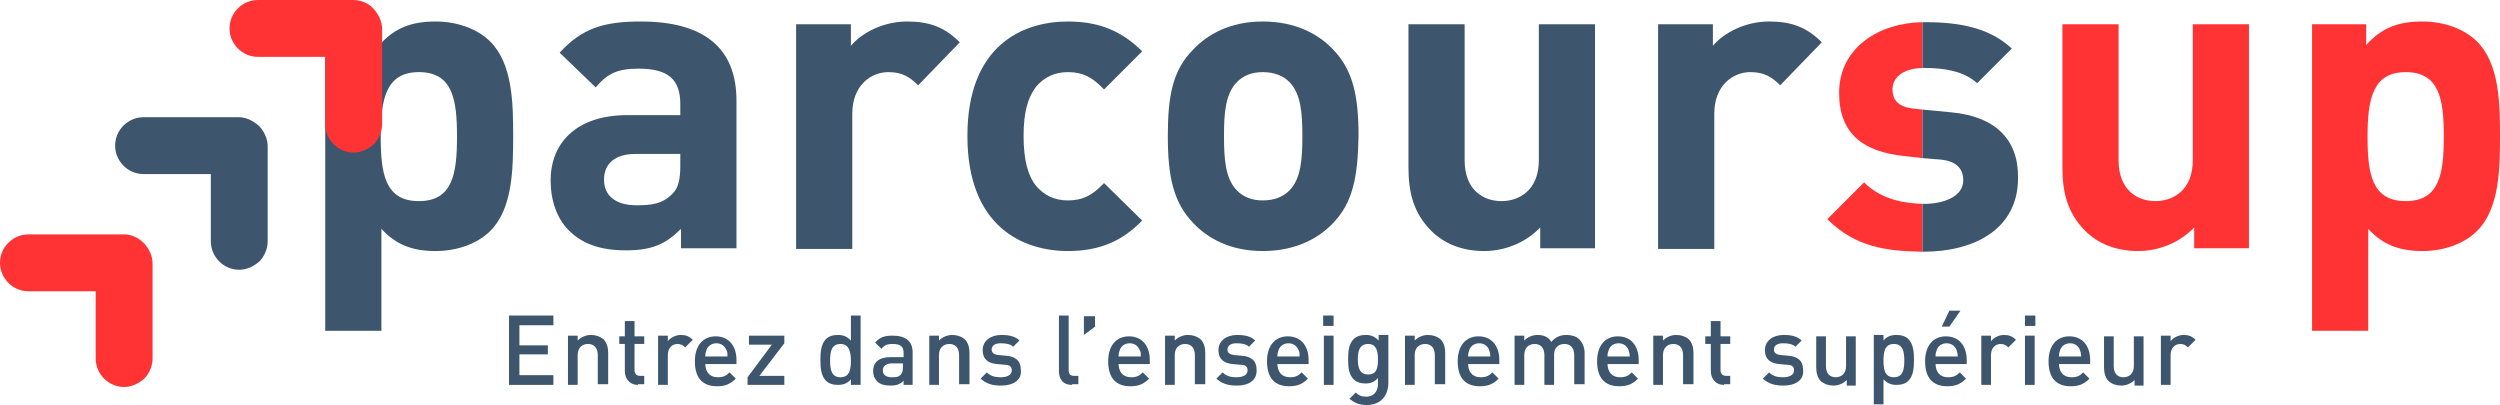
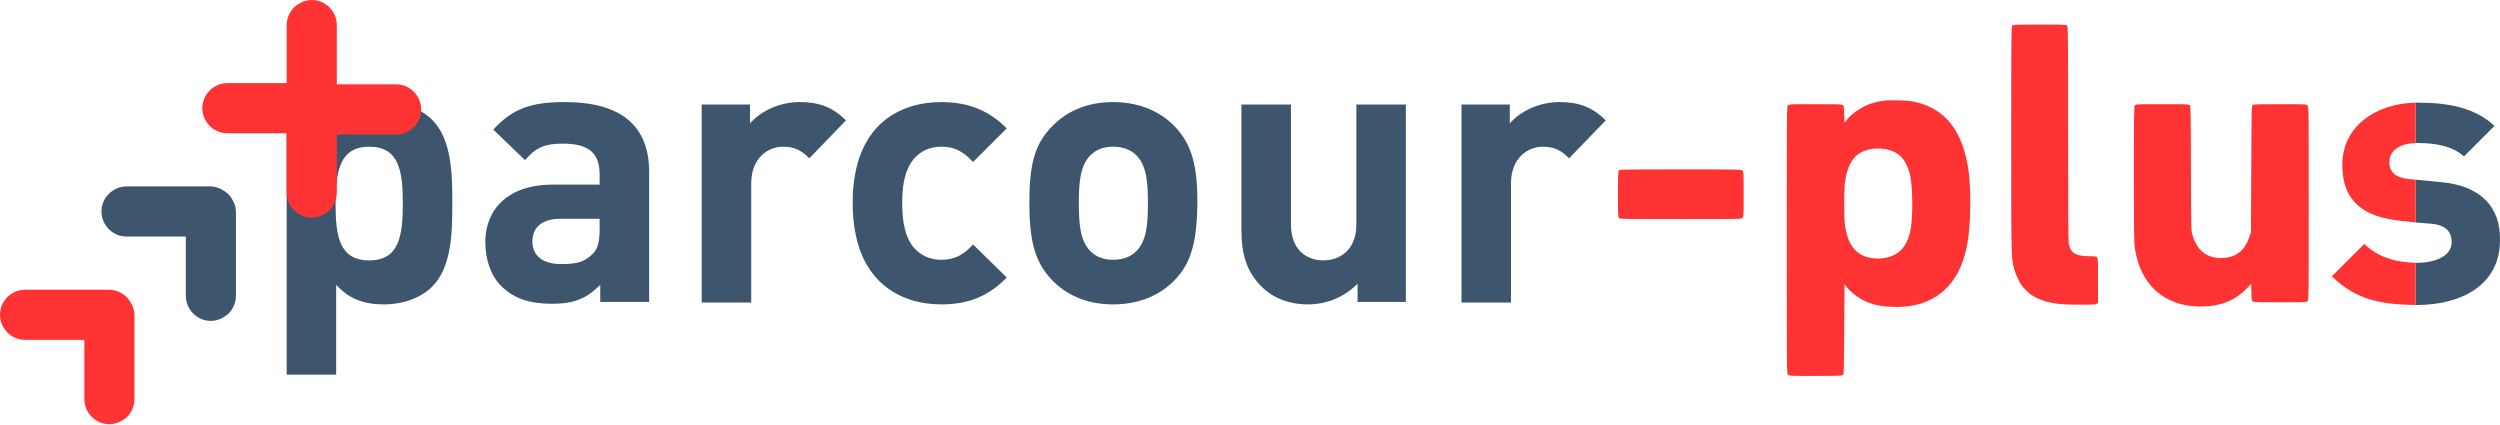
- <svg xmlns="http://www.w3.org/2000/svg" version="1.1" id="Calque_1" x="0px" y="0px" viewBox="0 0 360.5 58.4" xml:space="preserve" width="360.5" height="58.4">
+ <svg xmlns="http://www.w3.org/2000/svg" version="1.1" id="Calque_1" x="0px" y="0px" viewBox="0 0 409.002 69.4" xml:space="preserve" width="409.002" height="69.4">
  <defs id="defs115" />
  <style type="text/css" id="style2">
	.st0{fill:#3D566E;}
	.st1{fill:#FF3333;}
</style>
-   <path class="st0" d="M 70.7,33.3 C 68.9,35.1 66,36.2 62.8,36.2 59.5,36.2 57.1,35.3 55,33 V 47.7 H 46.9 V 3.5 h 7.8 v 3 c 2.2,-2.5 4.7,-3.4 8.1,-3.4 3.2,0 6.1,1.1 7.9,2.9 C 73.9,9.2 74,14.8 74,19.6 74,24.5 73.9,30.1 70.7,33.3 Z M 60.4,10.4 c -4.8,0 -5.5,4 -5.5,9.3 0,5.3 0.6,9.3 5.5,9.3 4.9,0 5.5,-4 5.5,-9.3 0,-5.3 -0.6,-9.3 -5.5,-9.3 z" id="path4" />
-   <path class="st0" d="M 98.2,35.8 V 33 C 96,35.2 94,36.1 90.3,36.1 86.6,36.1 84,35.2 82,33.2 80.3,31.5 79.4,28.9 79.4,26 c 0,-5.2 3.5,-9.4 11.1,-9.4 h 7.6 V 15 c 0,-3.5 -1.7,-5.1 -6,-5.1 -3.1,0 -4.5,0.7 -6.2,2.7 L 80.7,7.6 c 3.2,-3.5 6.3,-4.5 11.7,-4.5 9.1,0 13.8,3.8 13.8,11.4 V 35.8 Z M 98,22.2 h -6.4 c -2.9,0 -4.5,1.4 -4.5,3.7 0,2.2 1.5,3.7 4.7,3.7 2.2,0 3.7,-0.2 5.1,-1.6 0.9,-0.8 1.2,-2.1 1.2,-4.1 v -1.7 z" id="path6" />
-   <path class="st0" d="m 132.4,12.3 c -1.2,-1.2 -2.3,-1.9 -4.3,-1.9 -2.5,0 -5.2,1.9 -5.2,6 v 19.5 h -8.1 V 3.5 h 7.9 v 3.1 c 1.6,-1.9 4.7,-3.5 8.1,-3.5 3.2,0 5.4,0.8 7.6,3 z" id="path8" />
-   <path class="st0" d="m 154,36.2 c -6.5,0 -14.5,-3.5 -14.5,-16.6 0,-13.1 8,-16.5 14.5,-16.5 4.5,0 7.8,1.4 10.7,4.3 L 159.2,12.9 c -1.7,-1.8 -3.1,-2.5 -5.2,-2.5 -1.9,0 -3.4,0.7 -4.6,2.1 -1.2,1.6 -1.8,3.7 -1.8,7.1 0,3.4 0.6,5.7 1.8,7.2 1.2,1.4 2.7,2.1 4.6,2.1 2.1,0 3.5,-0.7 5.2,-2.5 l 5.5,5.4 c -2.9,3 -6.2,4.4 -10.7,4.4 z" id="path10" />
-   <path class="st0" d="m 192.2,32.2 c -2,2.1 -5.3,4 -10.1,4 -4.8,0 -8,-1.9 -10,-4 -2.9,-3 -3.7,-6.7 -3.7,-12.6 0,-5.8 0.7,-9.5 3.7,-12.5 2,-2.1 5.2,-4 10,-4 4.8,0 8.1,1.9 10.1,4 C 195.1,10.1 195.9,13.8 195.9,19.6 c -0.1,5.9 -0.8,9.6 -3.7,12.6 z m -6.3,-20.4 c -0.9,-0.9 -2.2,-1.4 -3.8,-1.4 -1.6,0 -2.8,0.5 -3.7,1.4 -1.7,1.7 -1.9,4.5 -1.9,7.8 0,3.4 0.2,6.2 1.9,7.9 0.9,0.9 2.1,1.4 3.7,1.4 1.6,0 2.9,-0.5 3.8,-1.4 1.7,-1.7 1.9,-4.5 1.9,-7.9 0,-3.3 -0.2,-6.1 -1.9,-7.8 z" id="path12" />
-   <path class="st0" d="m 222.1,35.8 v -3 c -2.1,2.2 -5.1,3.4 -8.1,3.4 -3.2,0 -5.8,-1.1 -7.6,-2.9 -2.6,-2.6 -3.3,-5.6 -3.3,-9.2 V 3.5 h 8.1 V 23.1 c 0,4.4 2.8,5.9 5.3,5.9 2.5,0 5.4,-1.5 5.4,-5.9 V 3.5 H 230 V 35.8 Z" id="path14" />
-   <path class="st0" d="m 256.7,12.3 c -1.2,-1.2 -2.3,-1.9 -4.3,-1.9 -2.5,0 -5.2,1.9 -5.2,6 v 19.5 h -8.1 V 3.5 h 7.9 v 3.1 c 1.6,-1.9 4.7,-3.5 8.1,-3.5 3.2,0 5.4,0.8 7.6,3 z" id="path16" />
-   <path class="st1" d="m 316.4,35.8 v -3 c -2.1,2.2 -5.1,3.4 -8.1,3.4 -3.2,0 -5.8,-1.1 -7.6,-2.9 -2.6,-2.6 -3.3,-5.6 -3.3,-9.2 V 3.5 h 8.1 V 23.1 c 0,4.4 2.8,5.9 5.3,5.9 2.5,0 5.4,-1.5 5.4,-5.9 V 3.5 h 8.1 V 35.8 Z" id="path18" />
-   <path class="st1" d="m 357.2,33.3 c -1.8,1.8 -4.7,2.9 -7.9,2.9 -3.3,0 -5.7,-0.9 -7.8,-3.2 v 14.7 h -8.1 V 3.5 h 7.8 v 3 c 2.2,-2.5 4.7,-3.4 8.1,-3.4 3.2,0 6.1,1.1 7.9,2.9 C 360.4,9.2 360.5,14.8 360.5,19.6 c 0,4.9 -0.1,10.5 -3.3,13.7 z M 346.9,10.4 c -4.8,0 -5.5,4 -5.5,9.3 0,5.3 0.6,9.3 5.5,9.3 4.9,0 5.5,-4 5.5,-9.3 0,-5.3 -0.6,-9.3 -5.5,-9.3 z" id="path20" />
-   <g id="g88" transform="translate(-17.6,-46.1)">
-     <path class="st0" d="m 91,101.6 v -10 h 6.4 V 93 h -4.9 v 2.9 h 4.1 v 1.3 h -4.1 v 3 h 4.9 v 1.4 z" id="path22" />
-     <path class="st0" d="m 103.8,101.6 v -4.3 c 0,-1.1 -0.6,-1.6 -1.4,-1.6 -0.8,0 -1.5,0.5 -1.5,1.6 v 4.3 h -1.4 v -7.1 h 1.4 v 0.7 c 0.5,-0.5 1.2,-0.8 1.9,-0.8 0.7,0 1.3,0.2 1.8,0.6 0.5,0.5 0.7,1.2 0.7,2 v 4.5 h -1.5 z" id="path24" />
-     <path class="st0" d="m 109.6,101.6 c -1.3,0 -1.9,-1 -1.9,-2 v -3.9 h -0.8 v -1.1 h 0.8 v -2.2 h 1.4 v 2.2 h 1.4 v 1.1 h -1.4 v 3.8 c 0,0.5 0.3,0.8 0.8,0.8 h 0.6 v 1.2 h -0.9 z" id="path26" />
-     <path class="st0" d="m 116.4,96.2 c -0.3,-0.3 -0.6,-0.5 -1.1,-0.5 -0.8,0 -1.4,0.6 -1.4,1.6 v 4.3 h -1.4 v -7.1 h 1.4 v 0.8 c 0.4,-0.5 1.1,-0.9 1.9,-0.9 0.7,0 1.2,0.2 1.7,0.7 z" id="path28" />
-     <path class="st0" d="m 119.3,98.5 c 0,1.2 0.6,2 1.8,2 0.8,0 1.2,-0.2 1.7,-0.7 l 0.9,0.9 c -0.7,0.7 -1.4,1.1 -2.7,1.1 -1.8,0 -3.2,-0.9 -3.2,-3.6 0,-2.3 1.2,-3.6 3,-3.6 1.9,0 3,1.4 3,3.4 v 0.6 h -4.5 z m 3,-2 c -0.2,-0.5 -0.7,-0.9 -1.4,-0.9 -0.7,0 -1.2,0.4 -1.4,0.9 -0.1,0.3 -0.2,0.5 -0.2,1 h 3.2 c 0,-0.5 0,-0.7 -0.2,-1 z" id="path30" />
-     <path class="st0" d="m 125.4,101.6 v -1.1 l 3.5,-4.7 h -3.3 v -1.3 h 5.1 v 1.1 l -3.6,4.7 h 3.6 v 1.3 z" id="path32" />
-     <path class="st0" d="m 140.3,101.6 v -0.8 c -0.5,0.6 -1.1,0.8 -1.9,0.8 -0.7,0 -1.3,-0.2 -1.7,-0.6 -0.7,-0.7 -0.8,-1.9 -0.8,-3 0,-1.1 0.1,-2.3 0.8,-3 0.4,-0.4 1,-0.6 1.7,-0.6 0.8,0 1.3,0.2 1.9,0.8 v -3.6 h 1.4 v 10 z m -1.5,-5.9 c -1.3,0 -1.5,1.1 -1.5,2.4 0,1.3 0.2,2.4 1.5,2.4 1.3,0 1.5,-1.1 1.5,-2.4 0,-1.3 -0.3,-2.4 -1.5,-2.4 z" id="path34" />
-     <path class="st0" d="M 147.9,101.6 V 101 c -0.5,0.5 -1,0.7 -1.9,0.7 -0.9,0 -1.5,-0.2 -1.9,-0.6 -0.4,-0.4 -0.6,-0.9 -0.6,-1.5 0,-1.2 0.8,-2 2.5,-2 h 1.9 V 97 c 0,-0.9 -0.4,-1.3 -1.6,-1.3 -0.8,0 -1.2,0.2 -1.6,0.7 l -0.9,-0.9 c 0.7,-0.8 1.4,-1 2.5,-1 1.9,0 2.9,0.8 2.9,2.4 v 4.7 z m 0,-3.1 h -1.7 c -0.8,0 -1.3,0.4 -1.3,1 0,0.6 0.4,1 1.3,1 0.5,0 1,0 1.3,-0.4 0.2,-0.2 0.3,-0.5 0.3,-1.1 v -0.5 z" id="path36" />
-     <path class="st0" d="m 155.9,101.6 v -4.3 c 0,-1.1 -0.6,-1.6 -1.4,-1.6 -0.8,0 -1.5,0.5 -1.5,1.6 v 4.3 h -1.4 v -7.1 h 1.4 v 0.7 c 0.5,-0.5 1.2,-0.8 1.9,-0.8 0.7,0 1.3,0.2 1.8,0.6 0.5,0.5 0.7,1.2 0.7,2 v 4.5 h -1.5 z" id="path38" />
-     <path class="st0" d="m 162,101.7 c -1.2,0 -2.1,-0.2 -3,-1 l 0.9,-0.9 c 0.6,0.6 1.3,0.7 2,0.7 0.9,0 1.6,-0.3 1.6,-1 0,-0.5 -0.3,-0.8 -1,-0.8 l -1.1,-0.1 c -1.3,-0.1 -2.1,-0.7 -2.1,-2 0,-1.4 1.2,-2.2 2.7,-2.2 1.1,0 2,0.2 2.6,0.8 l -0.9,0.9 c -0.4,-0.4 -1.1,-0.5 -1.8,-0.5 -0.9,0 -1.3,0.4 -1.3,0.9 0,0.4 0.2,0.7 1,0.8 l 1.1,0.1 c 1.3,0.1 2.1,0.7 2.1,2 0.2,1.5 -1.1,2.3 -2.8,2.3 z" id="path40" />
-     <path class="st0" d="m 172.2,101.6 c -1.4,0 -1.9,-0.9 -1.9,-2 v -8 h 1.4 v 7.9 c 0,0.5 0.2,0.8 0.8,0.8 h 0.6 v 1.2 h -0.9 z" id="path42" />
-     <path class="st0" d="m 173.9,94.4 v -2.7 h 1.6 v 1.5 z" id="path44" />
-     <path class="st0" d="m 178.9,98.5 c 0,1.2 0.6,2 1.8,2 0.8,0 1.2,-0.2 1.7,-0.7 l 0.9,0.9 c -0.7,0.7 -1.4,1.1 -2.7,1.1 -1.8,0 -3.2,-0.9 -3.2,-3.6 0,-2.3 1.2,-3.6 3,-3.6 1.9,0 3,1.4 3,3.4 v 0.6 h -4.5 z m 3,-2 c -0.2,-0.5 -0.7,-0.9 -1.4,-0.9 -0.7,0 -1.2,0.4 -1.4,0.9 -0.1,0.3 -0.2,0.5 -0.2,1 h 3.2 c 0,-0.5 0,-0.7 -0.2,-1 z" id="path46" />
-     <path class="st0" d="m 189.9,101.6 v -4.3 c 0,-1.1 -0.6,-1.6 -1.4,-1.6 -0.8,0 -1.5,0.5 -1.5,1.6 v 4.3 h -1.4 v -7.1 h 1.4 v 0.7 c 0.5,-0.5 1.2,-0.8 1.9,-0.8 0.7,0 1.3,0.2 1.8,0.6 0.5,0.5 0.7,1.2 0.7,2 v 4.5 h -1.5 z" id="path48" />
-     <path class="st0" d="m 196,101.7 c -1.2,0 -2.1,-0.2 -3,-1 l 0.9,-0.9 c 0.6,0.6 1.3,0.7 2,0.7 0.9,0 1.6,-0.3 1.6,-1 0,-0.5 -0.3,-0.8 -1,-0.8 l -1.1,-0.1 c -1.3,-0.1 -2.1,-0.7 -2.1,-2 0,-1.4 1.2,-2.2 2.7,-2.2 1.1,0 2,0.2 2.6,0.8 l -0.9,0.9 c -0.4,-0.4 -1.1,-0.5 -1.8,-0.5 -0.9,0 -1.3,0.4 -1.3,0.9 0,0.4 0.2,0.7 1,0.8 l 1.1,0.1 c 1.3,0.1 2.1,0.7 2.1,2 0.1,1.5 -1.1,2.3 -2.8,2.3 z" id="path50" />
-     <path class="st0" d="m 201.8,98.5 c 0,1.2 0.6,2 1.8,2 0.8,0 1.2,-0.2 1.7,-0.7 l 0.9,0.9 c -0.7,0.7 -1.4,1.1 -2.7,1.1 -1.8,0 -3.2,-0.9 -3.2,-3.6 0,-2.3 1.2,-3.6 3,-3.6 1.9,0 3,1.4 3,3.4 v 0.6 h -4.5 z m 3,-2 c -0.2,-0.5 -0.7,-0.9 -1.4,-0.9 -0.7,0 -1.2,0.4 -1.4,0.9 -0.1,0.3 -0.2,0.5 -0.2,1 h 3.2 c 0,-0.5 0,-0.7 -0.2,-1 z" id="path52" />
-     <path class="st0" d="m 208.4,93.1 v -1.5 h 1.5 v 1.5 z m 0.1,8.5 v -7.1 h 1.4 v 7.1 z" id="path54" />
-     <path class="st0" d="m 214.7,104.5 c -1.1,0 -1.8,-0.3 -2.5,-0.9 l 0.9,-0.9 c 0.4,0.4 0.8,0.6 1.5,0.6 1.2,0 1.7,-0.9 1.7,-1.8 v -0.9 c -0.5,0.6 -1.1,0.8 -1.8,0.8 -0.7,0 -1.3,-0.2 -1.7,-0.6 -0.7,-0.7 -0.8,-1.7 -0.8,-2.9 0,-1.2 0.1,-2.2 0.8,-2.9 0.4,-0.4 1,-0.6 1.7,-0.6 0.8,0 1.3,0.2 1.9,0.8 v -0.8 h 1.4 v 7.1 c -0.1,1.8 -1.2,3 -3.1,3 z m 0.2,-8.8 c -1.3,0 -1.5,1.1 -1.5,2.2 0,1.1 0.2,2.2 1.5,2.2 1.3,0 1.4,-1.1 1.4,-2.2 0,-1.1 -0.2,-2.2 -1.4,-2.2 z" id="path56" />
-     <path class="st0" d="m 224.5,101.6 v -4.3 c 0,-1.1 -0.6,-1.6 -1.4,-1.6 -0.8,0 -1.5,0.5 -1.5,1.6 v 4.3 h -1.4 v -7.1 h 1.4 v 0.7 c 0.5,-0.5 1.2,-0.8 1.9,-0.8 0.7,0 1.3,0.2 1.8,0.6 0.5,0.5 0.7,1.2 0.7,2 v 4.5 h -1.5 z" id="path58" />
-     <path class="st0" d="m 229.3,98.5 c 0,1.2 0.6,2 1.8,2 0.8,0 1.2,-0.2 1.7,-0.7 l 0.9,0.9 c -0.7,0.7 -1.4,1.1 -2.7,1.1 -1.8,0 -3.2,-0.9 -3.2,-3.6 0,-2.3 1.2,-3.6 3,-3.6 1.9,0 3,1.4 3,3.4 v 0.6 h -4.5 z m 3,-2 c -0.2,-0.5 -0.7,-0.9 -1.4,-0.9 -0.7,0 -1.2,0.4 -1.4,0.9 -0.1,0.3 -0.2,0.5 -0.2,1 h 3.2 c 0,-0.5 -0.1,-0.7 -0.2,-1 z" id="path60" />
-     <path class="st0" d="m 244.6,101.6 v -4.3 c 0,-1.1 -0.6,-1.6 -1.4,-1.6 -0.8,0 -1.5,0.5 -1.5,1.5 v 4.4 h -1.4 v -4.3 c 0,-1.1 -0.6,-1.6 -1.4,-1.6 -0.8,0 -1.5,0.5 -1.5,1.6 v 4.3 H 236 v -7.1 h 1.4 v 0.7 c 0.5,-0.5 1.2,-0.8 1.9,-0.8 0.9,0 1.6,0.3 2,1 0.6,-0.7 1.3,-1 2.2,-1 0.7,0 1.4,0.2 1.8,0.6 0.5,0.5 0.8,1.2 0.8,2 v 4.5 h -1.5 z" id="path62" />
-     <path class="st0" d="m 249.4,98.5 c 0,1.2 0.6,2 1.8,2 0.8,0 1.2,-0.2 1.7,-0.7 l 0.9,0.9 c -0.7,0.7 -1.4,1.1 -2.7,1.1 -1.8,0 -3.2,-0.9 -3.2,-3.6 0,-2.3 1.2,-3.6 3,-3.6 1.9,0 3,1.4 3,3.4 v 0.6 h -4.5 z m 3,-2 c -0.2,-0.5 -0.7,-0.9 -1.4,-0.9 -0.7,0 -1.2,0.4 -1.4,0.9 -0.1,0.3 -0.2,0.5 -0.2,1 h 3.2 c 0,-0.5 -0.1,-0.7 -0.2,-1 z" id="path64" />
-     <path class="st0" d="m 260.3,101.6 v -4.3 c 0,-1.1 -0.6,-1.6 -1.4,-1.6 -0.8,0 -1.5,0.5 -1.5,1.6 v 4.3 H 256 v -7.1 h 1.4 v 0.7 c 0.5,-0.5 1.2,-0.8 1.9,-0.8 0.7,0 1.3,0.2 1.8,0.6 0.5,0.5 0.7,1.2 0.7,2 v 4.5 h -1.5 z" id="path66" />
-     <path class="st0" d="m 266.2,101.6 c -1.3,0 -1.9,-1 -1.9,-2 v -3.9 h -0.8 v -1.1 h 0.8 v -2.2 h 1.4 v 2.2 h 1.4 v 1.1 h -1.4 v 3.8 c 0,0.5 0.3,0.8 0.8,0.8 h 0.6 v 1.2 h -0.9 z" id="path68" />
-     <path class="st0" d="m 274.8,101.7 c -1.2,0 -2.1,-0.2 -3,-1 l 0.9,-0.9 c 0.6,0.6 1.3,0.7 2,0.7 0.9,0 1.6,-0.3 1.6,-1 0,-0.5 -0.3,-0.8 -1,-0.8 l -1.1,-0.1 c -1.3,-0.1 -2.1,-0.7 -2.1,-2 0,-1.4 1.2,-2.2 2.7,-2.2 1.1,0 2,0.2 2.6,0.8 l -0.9,0.9 c -0.4,-0.4 -1.1,-0.5 -1.8,-0.5 -0.9,0 -1.3,0.4 -1.3,0.9 0,0.4 0.2,0.7 1,0.8 l 1.1,0.1 c 1.3,0.1 2.1,0.7 2.1,2 0.2,1.5 -1.1,2.3 -2.8,2.3 z" id="path70" />
-     <path class="st0" d="m 283.9,101.6 v -0.7 c -0.5,0.5 -1.2,0.8 -1.9,0.8 -0.7,0 -1.3,-0.2 -1.8,-0.6 -0.5,-0.5 -0.7,-1.2 -0.7,-2 v -4.5 h 1.4 v 4.3 c 0,1.1 0.6,1.6 1.4,1.6 0.8,0 1.5,-0.5 1.5,-1.6 v -4.3 h 1.4 v 7.1 h -1.3 z" id="path72" />
-     <path class="st0" d="m 292.8,101 c -0.4,0.4 -1,0.6 -1.7,0.6 -0.8,0 -1.3,-0.2 -1.9,-0.8 v 3.6 h -1.4 v -10 h 1.4 v 0.8 c 0.5,-0.6 1.1,-0.8 1.9,-0.8 0.7,0 1.3,0.2 1.7,0.6 0.7,0.7 0.8,1.9 0.8,3 0,1.1 -0.1,2.3 -0.8,3 z m -2.1,-5.3 c -1.3,0 -1.5,1.1 -1.5,2.4 0,1.3 0.2,2.4 1.5,2.4 1.3,0 1.5,-1.1 1.5,-2.4 0,-1.3 -0.2,-2.4 -1.5,-2.4 z" id="path74" />
-     <path class="st0" d="m 296.7,98.5 c 0,1.2 0.6,2 1.8,2 0.8,0 1.2,-0.2 1.7,-0.7 l 0.9,0.9 c -0.7,0.7 -1.4,1.1 -2.7,1.1 -1.8,0 -3.2,-0.9 -3.2,-3.6 0,-2.3 1.2,-3.6 3,-3.6 1.9,0 3,1.4 3,3.4 v 0.6 h -4.5 z m 3,-2 c -0.2,-0.5 -0.7,-0.9 -1.4,-0.9 -0.7,0 -1.2,0.4 -1.4,0.9 -0.1,0.3 -0.2,0.5 -0.2,1 h 3.2 c 0,-0.5 -0.1,-0.7 -0.2,-1 z m -1,-3.3 h -1.1 l 1.1,-2.3 h 1.6 z" id="path76" />
-     <path class="st0" d="m 307.2,96.2 c -0.3,-0.3 -0.6,-0.5 -1.1,-0.5 -0.8,0 -1.4,0.6 -1.4,1.6 v 4.3 h -1.4 v -7.1 h 1.4 v 0.8 c 0.4,-0.5 1.1,-0.9 1.9,-0.9 0.7,0 1.2,0.2 1.7,0.7 z" id="path78" />
-     <path class="st0" d="m 309.6,93.1 v -1.5 h 1.5 v 1.5 z m 0,8.5 v -7.1 h 1.4 v 7.1 z" id="path80" />
-     <path class="st0" d="m 314.5,98.5 c 0,1.2 0.6,2 1.8,2 0.8,0 1.2,-0.2 1.7,-0.7 l 0.9,0.9 c -0.7,0.7 -1.4,1.1 -2.7,1.1 -1.8,0 -3.2,-0.9 -3.2,-3.6 0,-2.3 1.2,-3.6 3,-3.6 1.9,0 3,1.4 3,3.4 v 0.6 h -4.5 z m 3,-2 c -0.2,-0.5 -0.7,-0.9 -1.4,-0.9 -0.7,0 -1.2,0.4 -1.4,0.9 -0.1,0.3 -0.2,0.5 -0.2,1 h 3.2 c 0,-0.5 -0.1,-0.7 -0.2,-1 z" id="path82" />
-     <path class="st0" d="m 325.4,101.6 v -0.7 c -0.5,0.5 -1.2,0.8 -1.9,0.8 -0.7,0 -1.3,-0.2 -1.8,-0.6 -0.5,-0.5 -0.7,-1.2 -0.7,-2 v -4.5 h 1.4 v 4.3 c 0,1.1 0.6,1.6 1.4,1.6 0.8,0 1.5,-0.5 1.5,-1.6 v -4.3 h 1.4 v 7.1 h -1.3 z" id="path84" />
-     <path class="st0" d="m 333.1,96.2 c -0.3,-0.3 -0.6,-0.5 -1.1,-0.5 -0.8,0 -1.4,0.6 -1.4,1.6 v 4.3 h -1.4 v -7.1 h 1.4 v 0.8 c 0.4,-0.5 1.1,-0.9 1.9,-0.9 0.7,0 1.2,0.2 1.7,0.7 z" id="path86" />
+   <path class="st0" d="m 70.7,46.9 c -1.8,1.8 -4.7,2.9 -7.9,2.9 -3.3,0 -5.7,-0.9 -7.8,-3.2 V 61.3 H 46.9 V 17.1 h 7.8 v 3 c 2.2,-2.5 4.7,-3.4 8.1,-3.4 3.2,0 6.1,1.1 7.9,2.9 3.2,3.2 3.3,8.8 3.3,13.6 0,4.9 -0.1,10.5 -3.3,13.7 z M 60.4,24 c -4.8,0 -5.5,4 -5.5,9.3 0,5.3 0.6,9.3 5.5,9.3 4.9,0 5.5,-4 5.5,-9.3 C 65.9,28 65.3,24 60.4,24 Z" id="path4" />
+   <path class="st0" d="m 98.2,49.4 v -2.8 c -2.2,2.2 -4.2,3.1 -7.9,3.1 -3.7,0 -6.3,-0.9 -8.3,-2.9 -1.7,-1.7 -2.6,-4.3 -2.6,-7.2 0,-5.2 3.5,-9.4 11.1,-9.4 h 7.6 v -1.6 c 0,-3.5 -1.7,-5.1 -6,-5.1 -3.1,0 -4.5,0.7 -6.2,2.7 l -5.2,-5 c 3.2,-3.5 6.3,-4.5 11.7,-4.5 9.1,0 13.8,3.8 13.8,11.4 V 49.4 Z M 98,35.8 h -6.4 c -2.9,0 -4.5,1.4 -4.5,3.7 0,2.2 1.5,3.7 4.7,3.7 2.2,0 3.7,-0.2 5.1,-1.6 0.9,-0.8 1.2,-2.1 1.2,-4.1 v -1.7 z" id="path6" />
+   <path class="st0" d="m 132.4,25.9 c -1.2,-1.2 -2.3,-1.9 -4.3,-1.9 -2.5,0 -5.2,1.9 -5.2,6 v 19.5 h -8.1 V 17.1 h 7.9 v 3.1 c 1.6,-1.9 4.7,-3.5 8.1,-3.5 3.2,0 5.4,0.8 7.6,3 z" id="path8" />
+   <path class="st0" d="m 154,49.8 c -6.5,0 -14.5,-3.5 -14.5,-16.6 0,-13.1 8,-16.5 14.5,-16.5 4.5,0 7.8,1.4 10.7,4.3 l -5.5,5.5 C 157.5,24.7 156.1,24 154,24 c -1.9,0 -3.4,0.7 -4.6,2.1 -1.2,1.6 -1.8,3.7 -1.8,7.1 0,3.4 0.6,5.7 1.8,7.2 1.2,1.4 2.7,2.1 4.6,2.1 2.1,0 3.5,-0.7 5.2,-2.5 l 5.5,5.4 c -2.9,3 -6.2,4.4 -10.7,4.4 z" id="path10" />
+   <path class="st0" d="m 192.2,45.8 c -2,2.1 -5.3,4 -10.1,4 -4.8,0 -8,-1.9 -10,-4 -2.9,-3 -3.7,-6.7 -3.7,-12.6 0,-5.8 0.7,-9.5 3.7,-12.5 2,-2.1 5.2,-4 10,-4 4.8,0 8.1,1.9 10.1,4 2.9,3 3.7,6.7 3.7,12.5 -0.1,5.9 -0.8,9.6 -3.7,12.6 z M 185.9,25.4 C 185,24.5 183.7,24 182.1,24 c -1.6,0 -2.8,0.5 -3.7,1.4 -1.7,1.7 -1.9,4.5 -1.9,7.8 0,3.4 0.2,6.2 1.9,7.9 0.9,0.9 2.1,1.4 3.7,1.4 1.6,0 2.9,-0.5 3.8,-1.4 1.7,-1.7 1.9,-4.5 1.9,-7.9 0,-3.3 -0.2,-6.1 -1.9,-7.8 z" id="path12" />
+   <path class="st0" d="m 222.1,49.4 v -3 c -2.1,2.2 -5.1,3.4 -8.1,3.4 -3.2,0 -5.8,-1.1 -7.6,-2.9 -2.6,-2.6 -3.3,-5.6 -3.3,-9.2 V 17.1 h 8.1 v 19.6 c 0,4.4 2.8,5.9 5.3,5.9 2.5,0 5.4,-1.5 5.4,-5.9 V 17.1 h 8.1 v 32.3 z" id="path14" />
+   <path class="st0" d="m 256.7,25.9 c -1.2,-1.2 -2.3,-1.9 -4.3,-1.9 -2.5,0 -5.2,1.9 -5.2,6 v 19.5 h -8.1 V 17.1 h 7.9 v 3.1 c 1.6,-1.9 4.7,-3.5 8.1,-3.5 3.2,0 5.4,0.8 7.6,3 z" id="path16" />
+   <g transform="matrix(0.00979287,0,0,-0.00979287,263.6228,68.74918)" fill="#000000" stroke="none" id="g354" style="fill:#ff3333;fill-opacity:1">
+     <path d="m 6697,6592 c -16,-17 -17,-163 -17,-1903 0,-2023 -1,-1981 51,-2168 11,-42 41,-119 67,-171 37,-77 61,-110 127,-176 66,-67 97,-89 175,-128 182,-89 353,-116 738,-116 208,0 251,2 270,16 l 22,15 v 373 c 0,349 -1,374 -18,389 -15,14 -40,17 -128,17 -232,0 -316,54 -344,221 -6,42 -10,665 -10,1840 0,1708 -1,1777 -18,1792 -17,15 -63,17 -459,17 -413,0 -441,-1 -456,-18 z" id="path344" style="fill:#ff3333;fill-opacity:1" />
+     <path d="m 4568,5340 c -164,-20 -293,-63 -410,-134 -96,-58 -169,-119 -220,-182 l -43,-54 -5,141 c -4,124 -7,142 -24,155 -16,12 -96,14 -458,14 -425,0 -439,-1 -458,-20 -20,-20 -20,-33 -20,-2250 0,-2217 0,-2230 20,-2250 19,-19 33,-20 458,-20 363,0 442,2 458,14 18,14 19,37 24,765 l 5,752 40,-51 c 48,-61 147,-144 230,-192 148,-85 300,-125 520,-134 583,-27 1002,241 1183,756 73,209 107,414 123,741 13,262 2,610 -26,794 -33,217 -91,416 -163,560 -158,319 -407,508 -762,580 -89,18 -376,27 -472,15 z m 25,-814 c 208,-40 331,-170 393,-413 53,-210 55,-760 4,-973 -29,-120 -87,-234 -151,-298 -119,-119 -325,-169 -524,-127 -242,51 -374,232 -415,565 -13,109 -13,571 0,680 24,199 83,350 171,440 117,118 313,166 522,126 z" id="path346" style="fill:#ff3333;fill-opacity:1" />
+     <path d="m 8747,5262 c -16,-17 -17,-111 -17,-1152 0,-971 2,-1147 16,-1237 91,-615 495,-973 1099,-973 330,0 584,102 782,314 l 62,65 3,-140 c 3,-126 5,-142 22,-155 16,-12 96,-14 458,-14 425,0 439,1 458,20 20,20 20,33 20,1635 0,1602 0,1615 -20,1635 -19,19 -33,20 -458,20 -363,0 -442,-2 -458,-14 -19,-14 -19,-40 -24,-1073 l -5,-1058 -31,-85 c -82,-231 -235,-340 -473,-340 -242,1 -401,131 -474,388 -21,77 -22,83 -25,1112 -2,936 -4,1036 -19,1052 -15,17 -46,18 -458,18 -415,0 -443,-1 -458,-18 z" id="path350" style="fill:#ff3333;fill-opacity:1" />
+     <path d="m 127,4172 c -15,-17 -17,-59 -17,-399 0,-355 1,-381 18,-396 17,-16 103,-17 1030,-17 999,0 1012,0 1032,20 19,19 20,33 20,395 0,362 -1,376 -20,395 -20,20 -33,20 -1033,20 -970,0 -1015,-1 -1030,-18 z" id="path352" style="fill:#ff3333;fill-opacity:1" />
  </g>
-   <g id="g102" transform="translate(-17.6,-46.1)">
+   <g id="g102" transform="translate(100.4,-32.5)">
    <g id="g94">
      <path class="st0" d="m 295.2,55.9 c 2.8,0 5.7,0.5 7.5,2.2 l 5,-5 c -3.1,-2.9 -7.3,-3.8 -12.4,-3.8 -0.2,0 -0.3,0 -0.5,0 v 6.6 c 0.2,0 0.3,0 0.4,0 z" id="path90" />
      <path class="st0" d="m 299,62.3 -4.2,-0.4 v 7 l 2.5,0.2 c 2.5,0.2 3.4,1.4 3.4,3 0,2.4 -2.9,3.4 -5.7,3.4 -0.1,0 -0.1,0 -0.2,0 v 6.9 c 0,0 0.1,0 0.1,0 7.6,0 13.7,-3.4 13.7,-10.6 0.1,-5.5 -3.2,-8.9 -9.6,-9.5 z" id="path92" />
    </g>
    <g id="g100">
      <path class="st1" d="m 282.8,59.5 c 0,6 3.6,8.5 9.4,9.1 l 2.6,0.3 v -7 l -0.9,-0.1 c -2.9,-0.2 -3.4,-1.6 -3.4,-2.8 0,-1.6 1.3,-3 4.3,-3.1 v -6.6 c -6.3,0.1 -12,3.7 -12,10.2 z" id="path96" />
      <path class="st1" d="m 286.4,72.4 -5.3,5.3 c 4.1,4.1 8.6,4.6 13.7,4.7 V 75.5 C 292.4,75.4 289,75 286.4,72.4 Z" id="path98" />
    </g>
  </g>
-   <g id="g110" transform="translate(-17.6,-46.1)">
+   <g id="g110" transform="translate(-17.6,-32.5)">
    <path class="st1" d="M 35.4,79.9 H 21.7 c -2.2,0 -4.1,1.8 -4.1,4.1 0,2.2 1.8,4.1 4.1,4.1 h 9.7 v 9.7 c 0,2.2 1.8,4.1 4.1,4.1 1.1,0 2.1,-0.5 2.9,-1.2 0.7,-0.7 1.2,-1.8 1.2,-2.9 V 84.1 c 0,-1.1 -0.5,-2.1 -1.2,-2.9 -0.9,-0.9 -1.9,-1.3 -3,-1.3" id="path104" />
    <path class="st0" d="M 52,63 H 38.3 c -2.2,0 -4.1,1.8 -4.1,4.1 0,2.2 1.8,4.1 4.1,4.1 H 48 v 9.7 c 0,2.2 1.8,4.1 4.1,4.1 1.1,0 2.1,-0.5 2.9,-1.2 0.7,-0.7 1.2,-1.8 1.2,-2.9 V 67.2 C 56.2,66.1 55.7,65.1 55,64.3 54.1,63.5 53.1,63 52,63" id="path106" />
+     <path class="st1" d="m 68.7,54.5 h 13.7 c 2.2,0 4.1,-1.8 4.1,-4.1 0,-2.2 -1.8,-4.1 -4.1,-4.1 H 72.7 V 36.6 c 0,-2.2 -1.8,-4.1 -4.1,-4.1 -1.1,0 -2.1,0.5 -2.9,1.2 -0.7,0.7 -1.2,1.8 -1.2,2.9 v 13.7 c 0,1.1 0.5,2.1 1.2,2.9 0.9,0.9 1.9,1.3 3,1.3" id="path104-6" style="fill:#ff3333" />
    <path class="st1" d="M 68.5,46.1 H 54.8 c -2.2,0 -4.1,1.8 -4.1,4.1 0,2.2 1.8,4.1 4.1,4.1 h 9.7 V 64 c 0,2.2 1.8,4.1 4.1,4.1 1.1,0 2.1,-0.5 2.9,-1.2 0.7,-0.7 1.2,-1.8 1.2,-2.9 V 50.3 c 0,-1.1 -0.5,-2.1 -1.2,-2.9 -0.7,-0.8 -1.8,-1.3 -3,-1.3" id="path108" />
  </g>
</svg>
